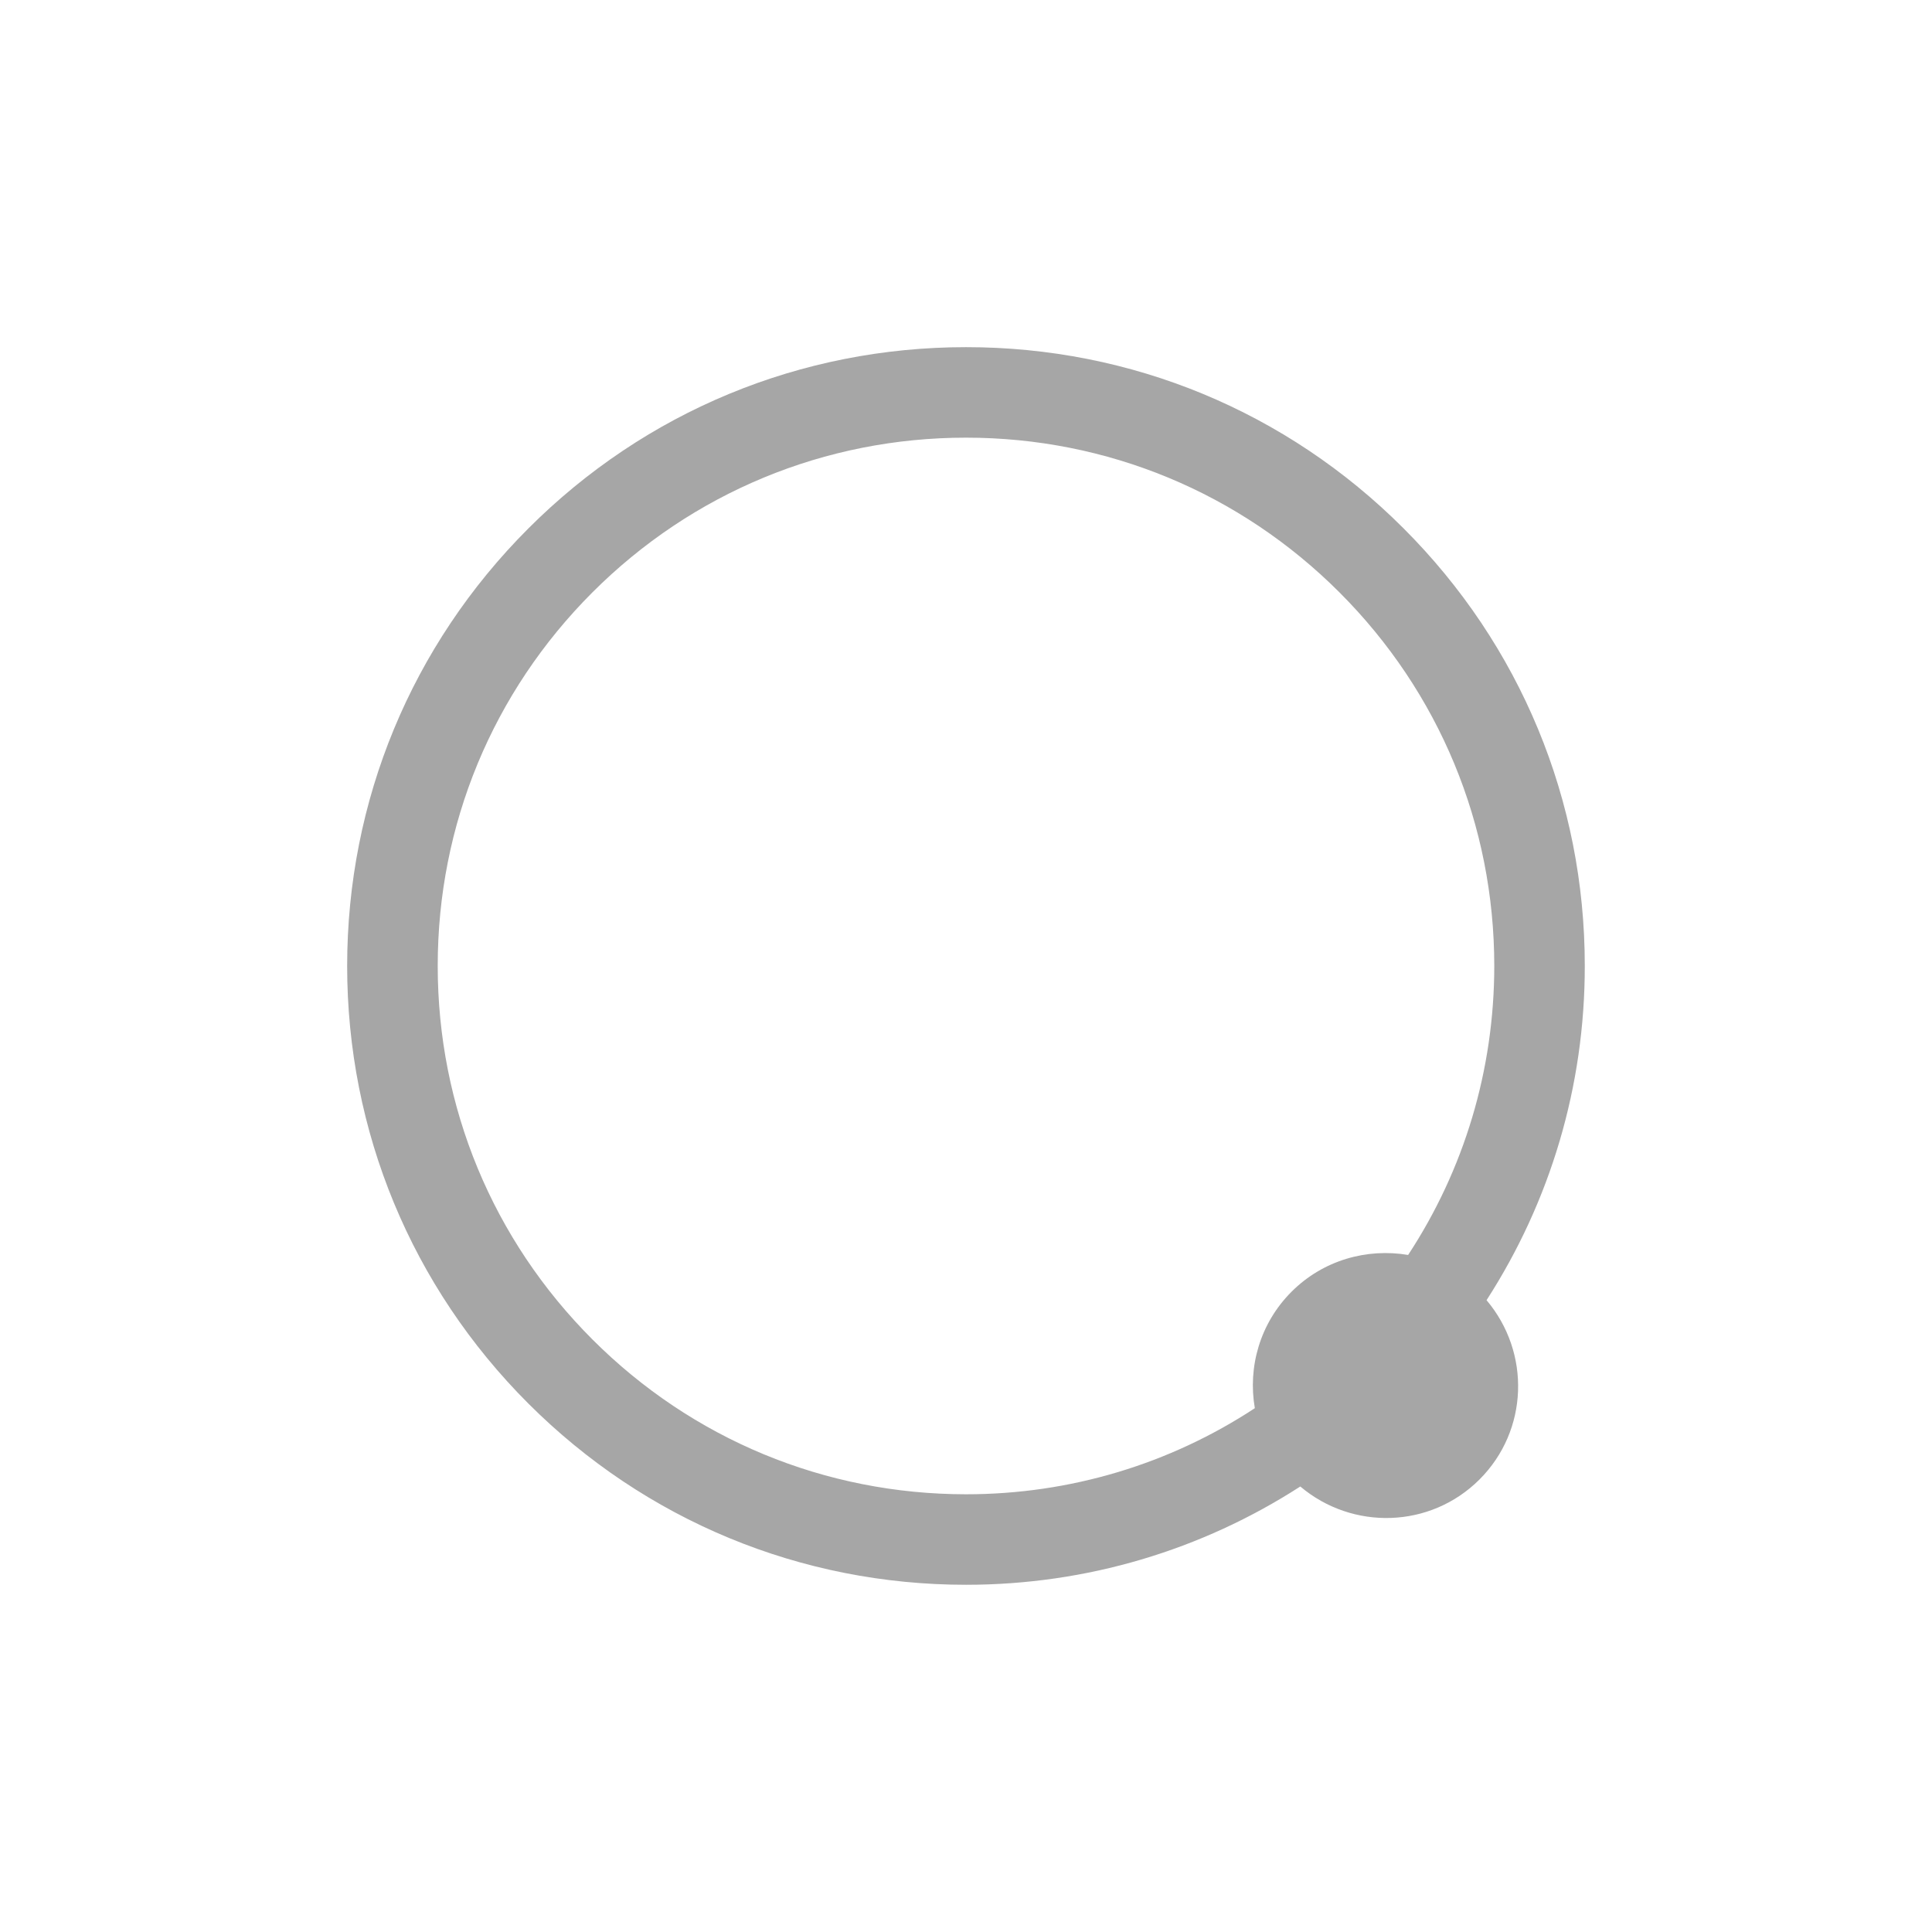
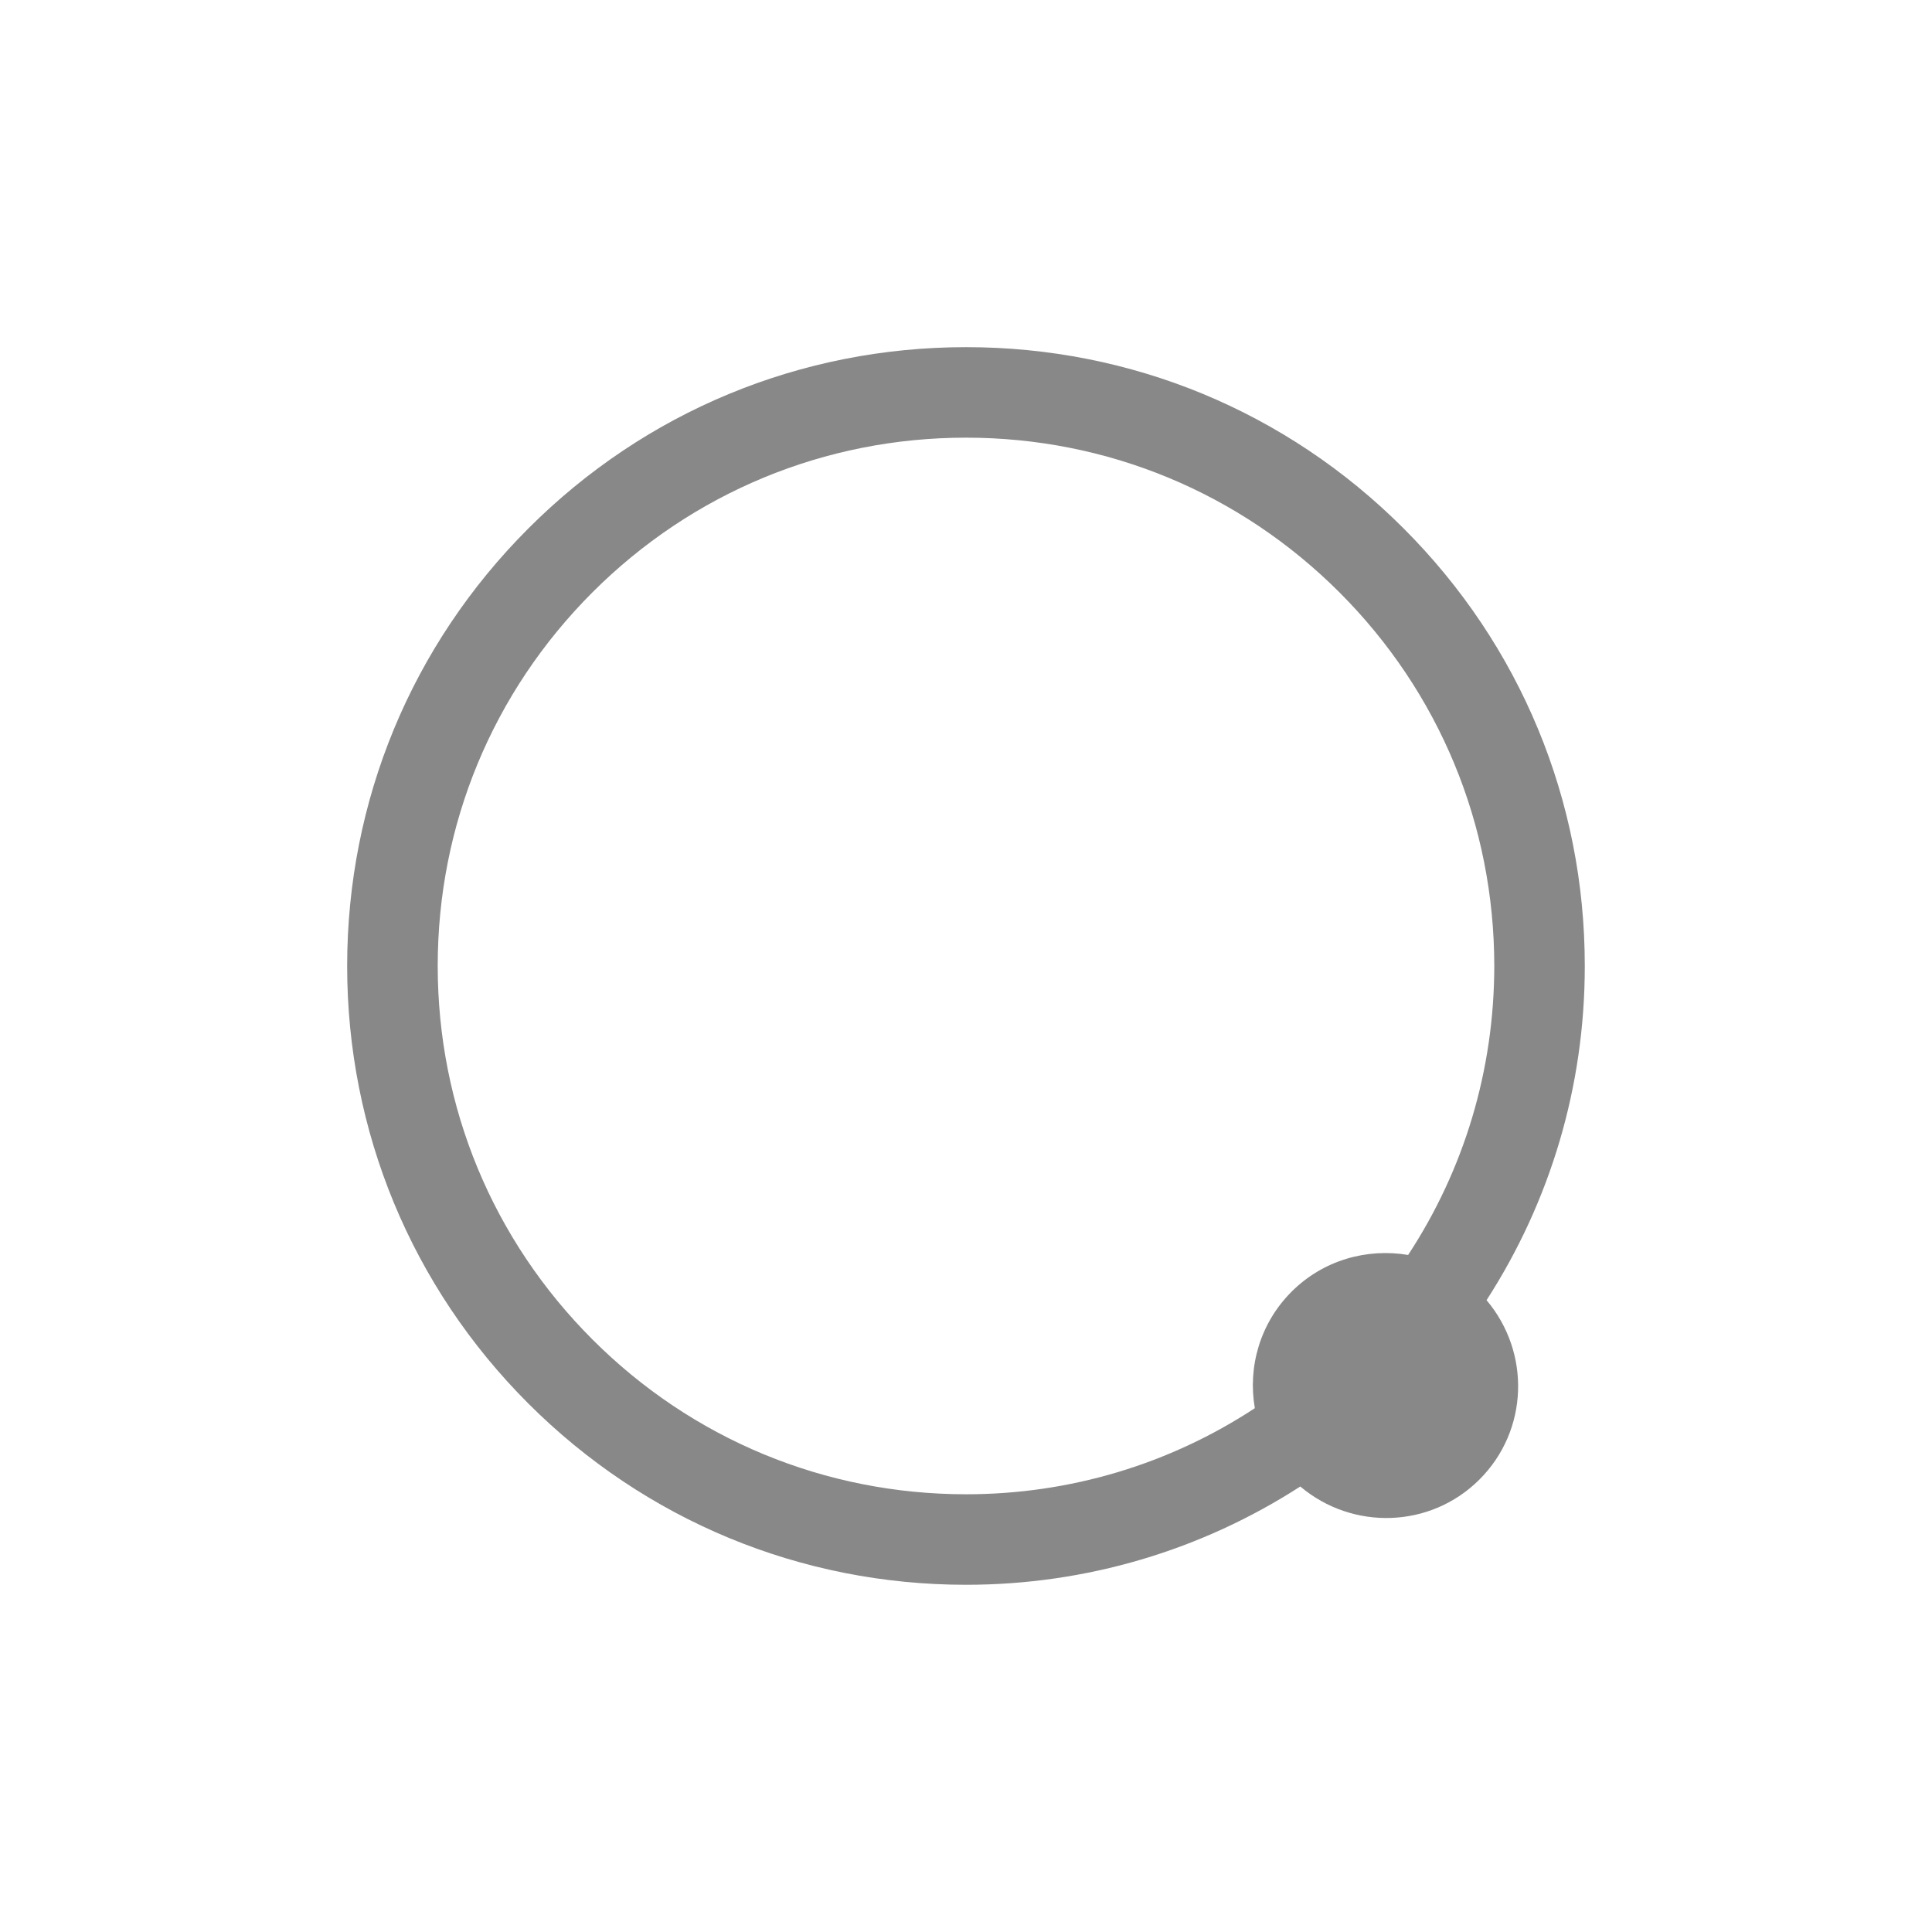
<svg xmlns="http://www.w3.org/2000/svg" version="1.1" id="Layer_1" x="0px" y="0px" width="32px" height="32px" viewBox="0 0 32 32" enable-background="new 0 0 32 32" xml:space="preserve">
-   <path fill="#a6a6a6" d="M26.249,15.999c0.001-2.737-1.065-5.312-3.002-7.248C21.312,6.815,18.737,5.749,16,5.75  c-2.738,0-5.312,1.065-7.248,3.002C6.816,10.688,5.75,13.262,5.75,16c0,2.736,1.065,5.312,3.002,7.248  c1.937,1.935,4.511,3.001,7.249,3.001c1.993,0,3.898-0.572,5.536-1.628c0.864,0.73,2.154,0.697,2.968-0.116  c0.815-0.815,0.849-2.104,0.117-2.97C25.678,19.897,26.25,17.993,26.249,15.999z M9.813,22.186C8.16,20.533,7.25,18.336,7.25,16  c-0.001-2.337,0.909-4.534,2.562-6.188c1.652-1.652,3.851-2.563,6.188-2.563c2.336,0,4.533,0.91,6.186,2.563  c1.653,1.653,2.563,3.85,2.564,6.187c-0.001,1.727-0.501,3.376-1.427,4.787c-0.682-0.115-1.406,0.084-1.931,0.609  s-0.726,1.249-0.608,1.929c-1.41,0.926-3.059,1.426-4.784,1.426C13.663,24.749,11.466,23.839,9.813,22.186z" />
+   <path fill="#888888" d="M26.249,15.999c0.001-2.737-1.065-5.312-3.002-7.248C21.312,6.815,18.737,5.749,16,5.75  c-2.738,0-5.312,1.065-7.248,3.002C6.816,10.688,5.75,13.262,5.75,16c0,2.736,1.065,5.312,3.002,7.248  c1.937,1.935,4.511,3.001,7.249,3.001c1.993,0,3.898-0.572,5.536-1.628c0.864,0.73,2.154,0.697,2.968-0.116  c0.815-0.815,0.849-2.104,0.117-2.97C25.678,19.897,26.25,17.993,26.249,15.999z M9.813,22.186C8.16,20.533,7.25,18.336,7.25,16  c-0.001-2.337,0.909-4.534,2.562-6.188c1.652-1.652,3.851-2.563,6.188-2.563c2.336,0,4.533,0.91,6.186,2.563  c1.653,1.653,2.563,3.85,2.564,6.187c-0.001,1.727-0.501,3.376-1.427,4.787c-0.682-0.115-1.406,0.084-1.931,0.609  s-0.726,1.249-0.608,1.929c-1.41,0.926-3.059,1.426-4.784,1.426C13.663,24.749,11.466,23.839,9.813,22.186z" />
</svg>
